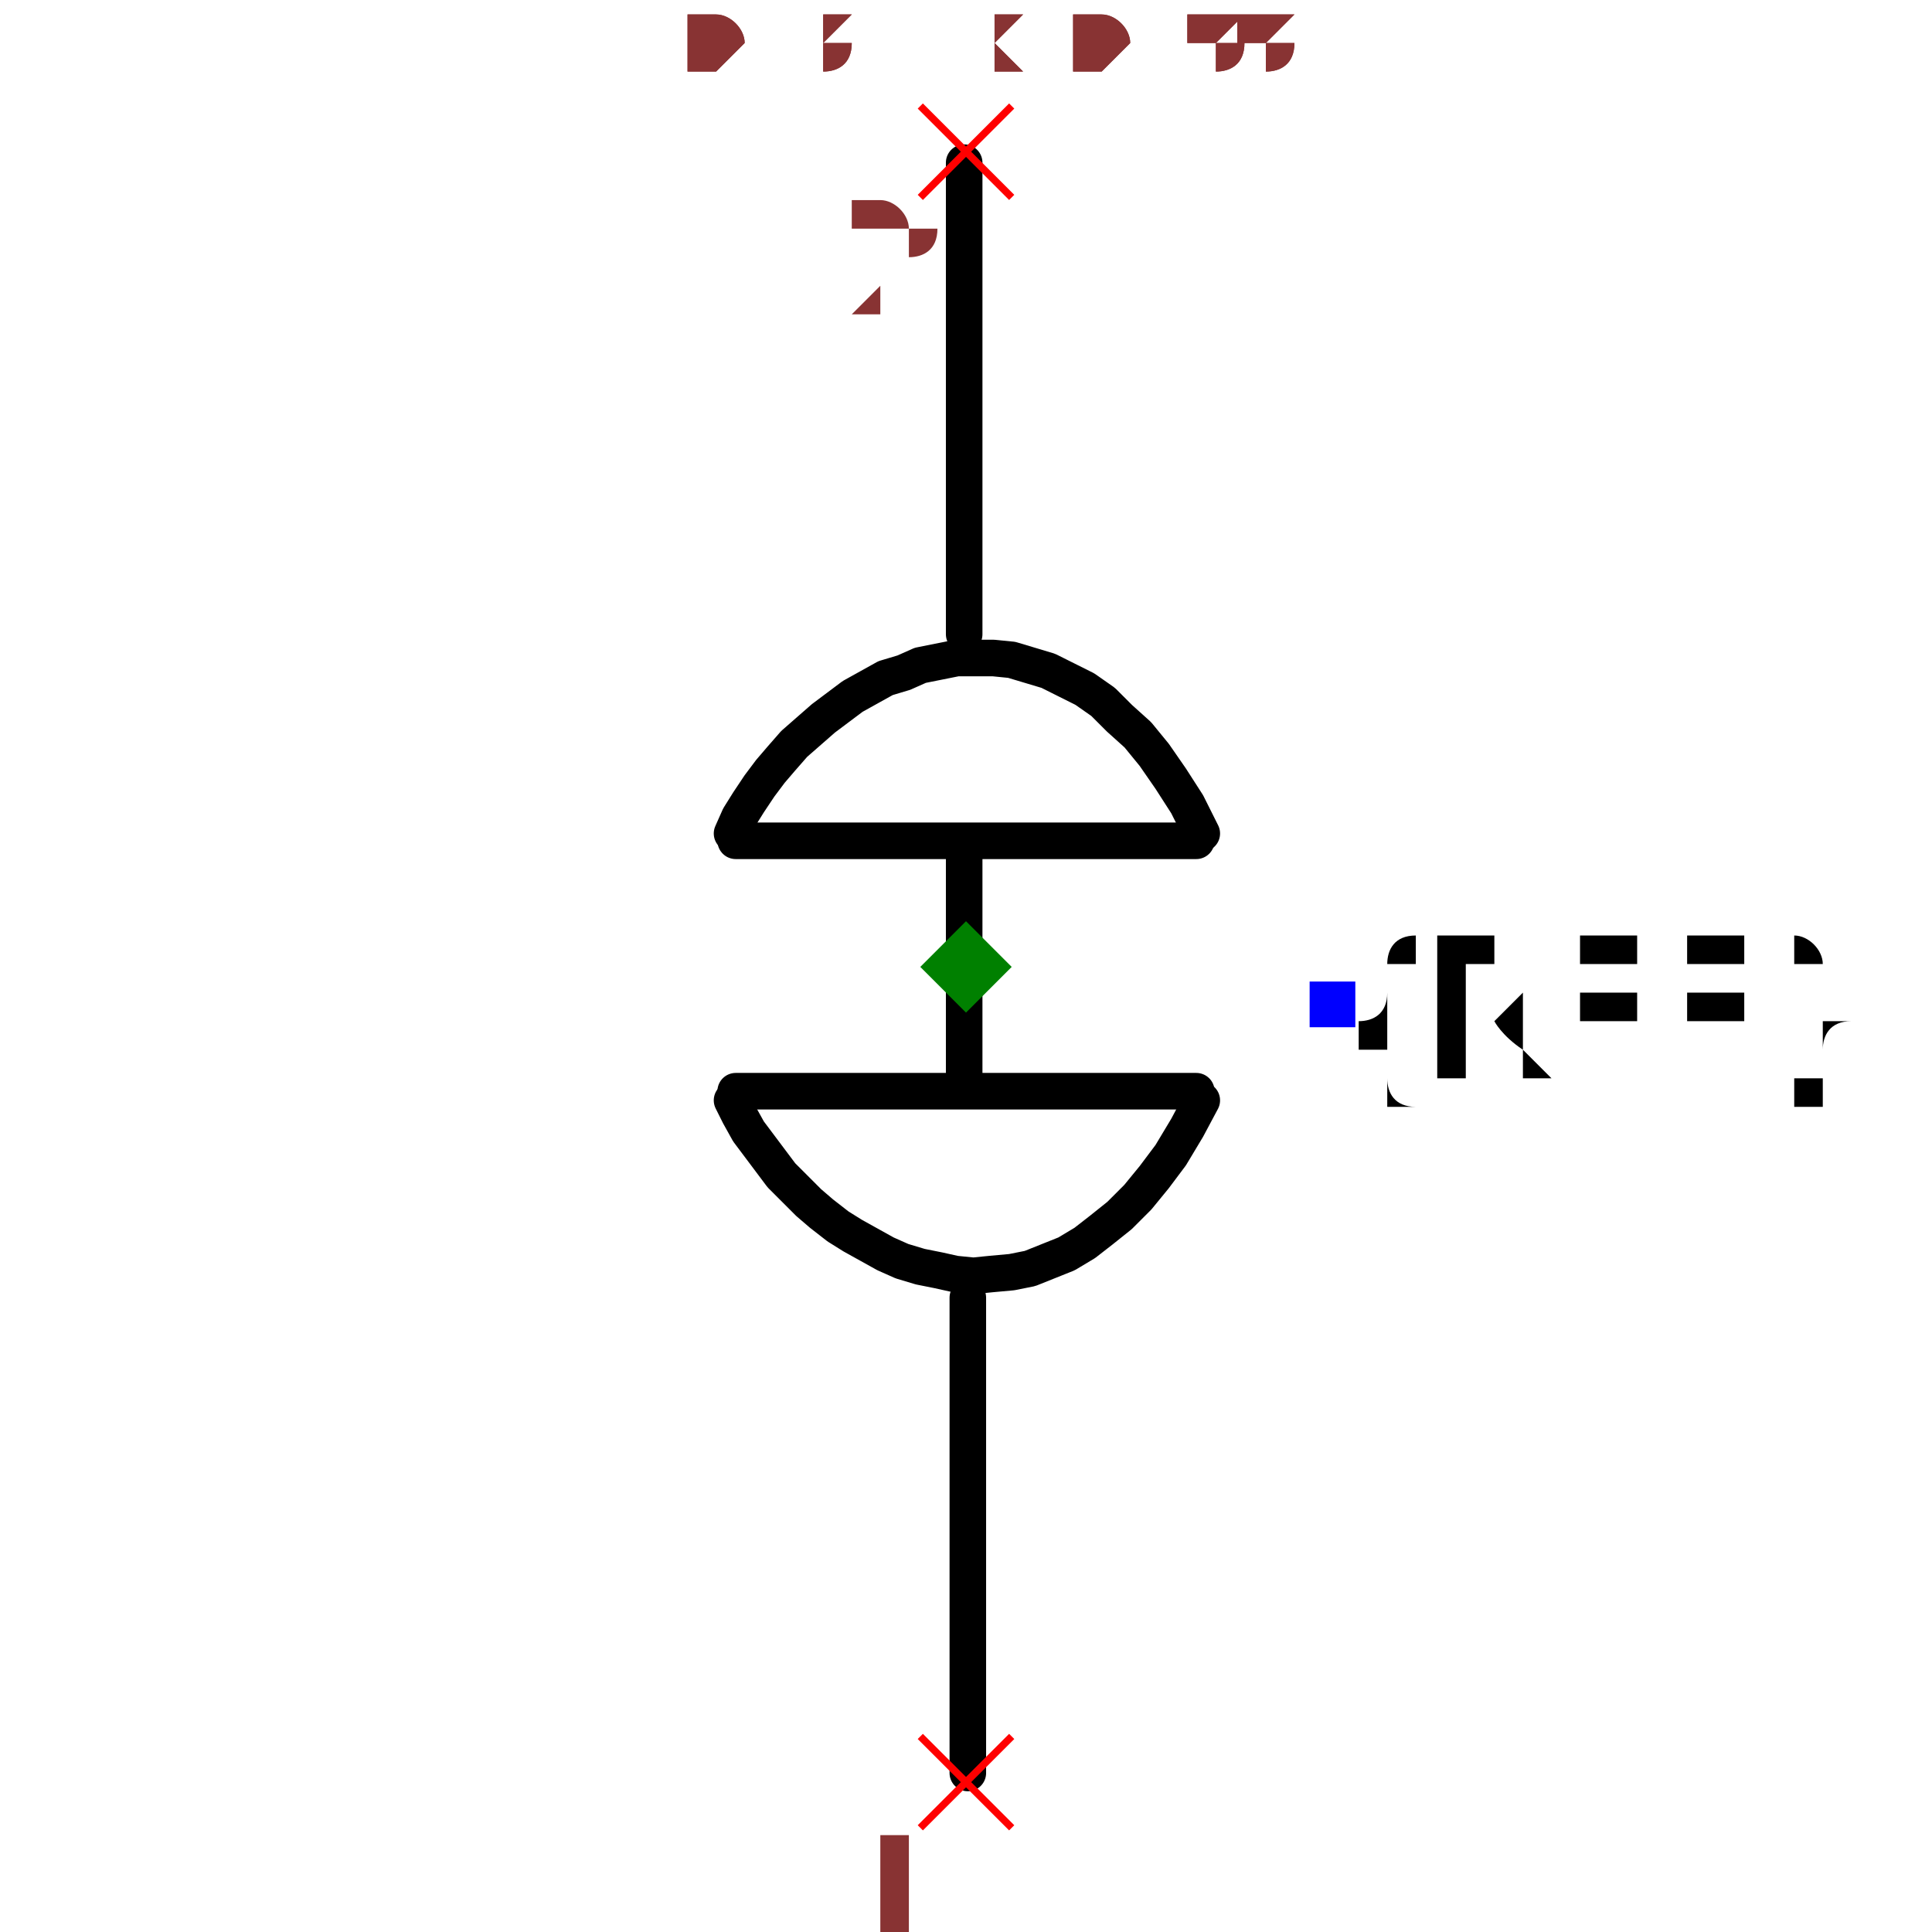
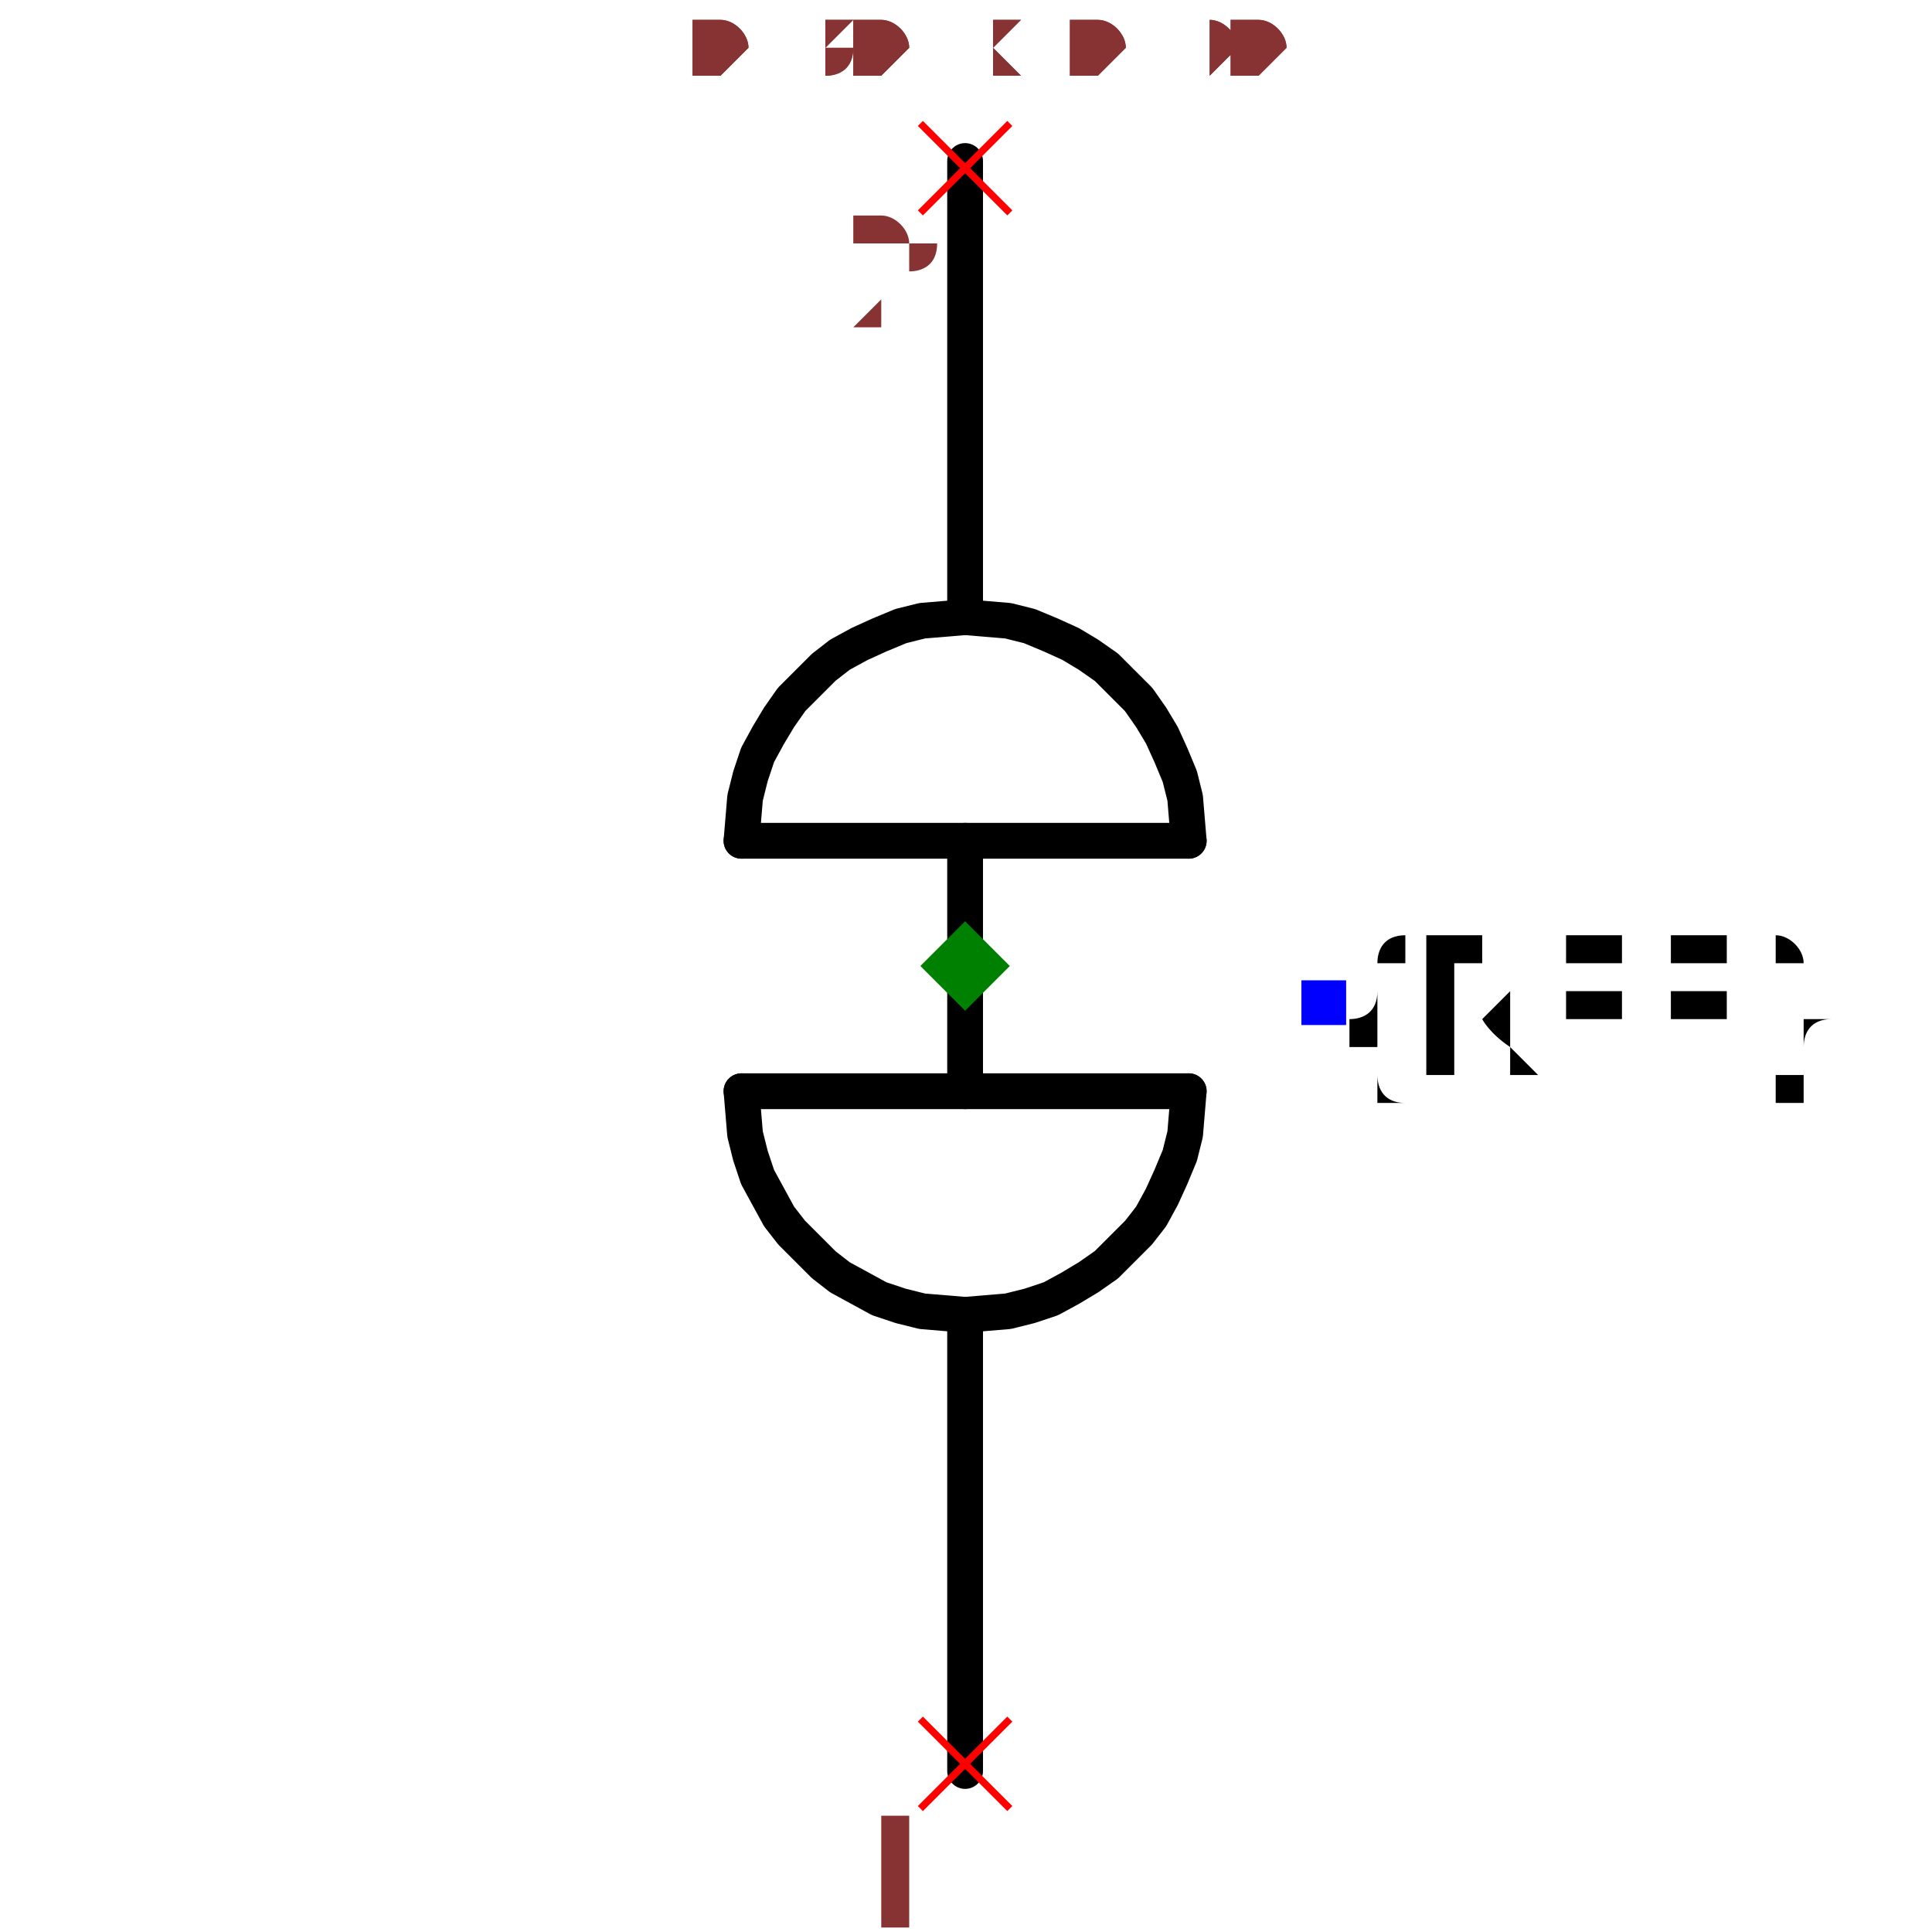
- <svg xmlns="http://www.w3.org/2000/svg" width="150" height="150" viewBox="-0.185 -0.504 0.37 1.057">
-   <path d="M0.001,0.206 L0.001,0.466" fill="none" stroke="black" stroke-width="0.02" stroke-linecap="round" stroke-linejoin="round" />
-   <path d="M-0.001,-0.415 L-0.001,-0.157" fill="none" stroke="black" stroke-width="0.02" stroke-linecap="round" stroke-linejoin="round" />
-   <path d="M-0.001,-0.042 L-0.001,0.091" fill="none" stroke="black" stroke-width="0.02" stroke-linecap="round" stroke-linejoin="round" />
-   <path d="M-0.126,-0.044 L0.126,-0.044" fill="black" stroke="black" stroke-width="0.02" stroke-linecap="round" stroke-linejoin="round" />
-   <path d="M-0.126,0.093 L0.126,0.093" fill="black" stroke="black" stroke-width="0.02" stroke-linecap="round" stroke-linejoin="round" />
-   <path d="M0.129,0.098 L0.129,0.098 L0.121,0.113 L0.112,0.128 L0.103,0.14 L0.094,0.151 L0.084,0.161 L0.074,0.169 L0.065,0.176 L0.055,0.182 L0.045,0.186 L0.035,0.19 L0.025,0.192 L0.014,0.193 L0.004,0.194 L-0.006,0.193 L-0.015,0.191 L-0.025,0.189 L-0.035,0.186 L-0.044,0.182 L-0.053,0.177 L-0.062,0.172 L-0.07,0.167 L-0.079,0.16 L-0.086,0.154 L-0.094,0.146 L-0.101,0.139 L-0.107,0.131 L-0.113,0.123 L-0.119,0.115 L-0.124,0.106 L-0.128,0.098 L-0.128,0.098" fill="none" stroke="black" stroke-width="0.02" stroke-linecap="round" stroke-linejoin="round" />
-   <path d="M0.129,-0.048 L0.129,-0.048 L0.121,-0.064 L0.112,-0.078 L0.103,-0.091 L0.094,-0.102 L0.084,-0.111 L0.075,-0.12 L0.065,-0.127 L0.055,-0.132 L0.045,-0.137 L0.035,-0.14 L0.025,-0.143 L0.015,-0.144 L0.005,-0.144 L-0.005,-0.144 L-0.015,-0.142 L-0.025,-0.14 L-0.034,-0.136 L-0.044,-0.133 L-0.053,-0.128 L-0.062,-0.123 L-0.07,-0.117 L-0.078,-0.111 L-0.086,-0.104 L-0.094,-0.097 L-0.101,-0.089 L-0.107,-0.082 L-0.113,-0.074 L-0.119,-0.065 L-0.124,-0.057 L-0.128,-0.048 L-0.128,-0.048" fill="none" stroke="black" stroke-width="0.02" stroke-linecap="round" stroke-linejoin="round" />
+ <svg xmlns="http://www.w3.org/2000/svg" width="150" height="150" viewBox="-0.182 -0.515 0.365 1.08">
+   <path d="M-0,0.22 L-0,0.475" fill="none" stroke="black" stroke-width="0.02" stroke-linecap="round" stroke-linejoin="round" />
+   <path d="M-0,-0.425 L-0,-0.17" fill="none" stroke="black" stroke-width="0.02" stroke-linecap="round" stroke-linejoin="round" />
+   <path d="M-0,-0.045 L-0,0.095" fill="none" stroke="black" stroke-width="0.02" stroke-linecap="round" stroke-linejoin="round" />
+   <path d="M-0.125,-0.045 L0.125,-0.045" fill="black" stroke="black" stroke-width="0.02" stroke-linecap="round" stroke-linejoin="round" />
+   <path d="M-0.125,0.095 L0.125,0.095" fill="black" stroke="black" stroke-width="0.02" stroke-linecap="round" stroke-linejoin="round" />
+   <path d="M-0.125,0.095 L-0.124,0.107 L-0.123,0.119 L-0.12,0.131 L-0.116,0.143 L-0.11,0.154 L-0.104,0.165 L-0.097,0.174 L-0.088,0.183 L-0.079,0.192 L-0.07,0.199 L-0.059,0.205 L-0.048,0.211 L-0.036,0.215 L-0.024,0.218 L-0.012,0.219 L-0,0.22 L0.012,0.219 L0.024,0.218 L0.036,0.215 L0.048,0.211 L0.059,0.205 L0.069,0.199 L0.079,0.192 L0.088,0.183 L0.097,0.174 L0.104,0.165 L0.11,0.154 L0.115,0.143 L0.12,0.131 L0.123,0.119 L0.124,0.107 L0.125,0.095" fill="none" stroke="black" stroke-width="0.02" stroke-linecap="round" stroke-linejoin="round" />
+   <path d="M-0.125,-0.045 L-0.124,-0.057 L-0.123,-0.069 L-0.12,-0.081 L-0.116,-0.093 L-0.11,-0.104 L-0.104,-0.114 L-0.097,-0.124 L-0.088,-0.133 L-0.079,-0.142 L-0.07,-0.149 L-0.059,-0.155 L-0.048,-0.16 L-0.036,-0.165 L-0.024,-0.168 L-0.012,-0.169 L-0,-0.17 L0.012,-0.169 L0.024,-0.168 L0.036,-0.165 L0.048,-0.16 L0.059,-0.155 L0.069,-0.149 L0.079,-0.142 L0.088,-0.133 L0.097,-0.124 L0.104,-0.114 L0.11,-0.104 L0.115,-0.093 L0.12,-0.081 L0.123,-0.069 L0.124,-0.057 L0.125,-0.045" fill="none" stroke="black" stroke-width="0.02" stroke-linecap="round" stroke-linejoin="round" />
  <text x="0.2" y="0.046" dx="0" dy="0.038" text-anchor="start" style="font: 0.1px monospace; fill: black">{REF}</text>
  <rect x="0.188" y="0.033" width="0.025" height="0.025" fill="blue" />
  <line x1="-0.025" y1="0.446" x2="0.025" y2="0.496" stroke="red" stroke-width="0.004" />
  <line x1="-0.025" y1="0.496" x2="0.025" y2="0.446" stroke="red" stroke-width="0.004" />
  <text x="-0.04" y="0.561" text-anchor="middle" style="font: 0.08px monospace; fill: #833;">1</text>
  <line x1="-0.025" y1="-0.446" x2="0.025" y2="-0.396" stroke="red" stroke-width="0.004" />
  <line x1="-0.025" y1="-0.396" x2="0.025" y2="-0.446" stroke="red" stroke-width="0.004" />
  <text x="-0.04" y="-0.331" text-anchor="middle" style="font: 0.08px monospace; fill: #833;">2</text>
  <path d="M 0 0 L 0.025 0.025 L 0 0.05 L -0.025 0.025 Z" fill="green" />
-   <text x="-0.154" y="-0.466" style="font: 0.05px monospace; fill: #833;">0.31 x 0.88</text>
-   <text x="-0.154" y="-0.466" style="font: 0.05px monospace; fill: #833;">0.31 x 0.88</text>
+   <text x="-0.152" y="-0.475" style="font: 0.05px monospace; fill: #833;">0.30 x 0.90</text>
+   <text x="-0.152" y="-0.475" style="font: 0.05px monospace; fill: #833;">0.30 x 0.90</text>
</svg>
